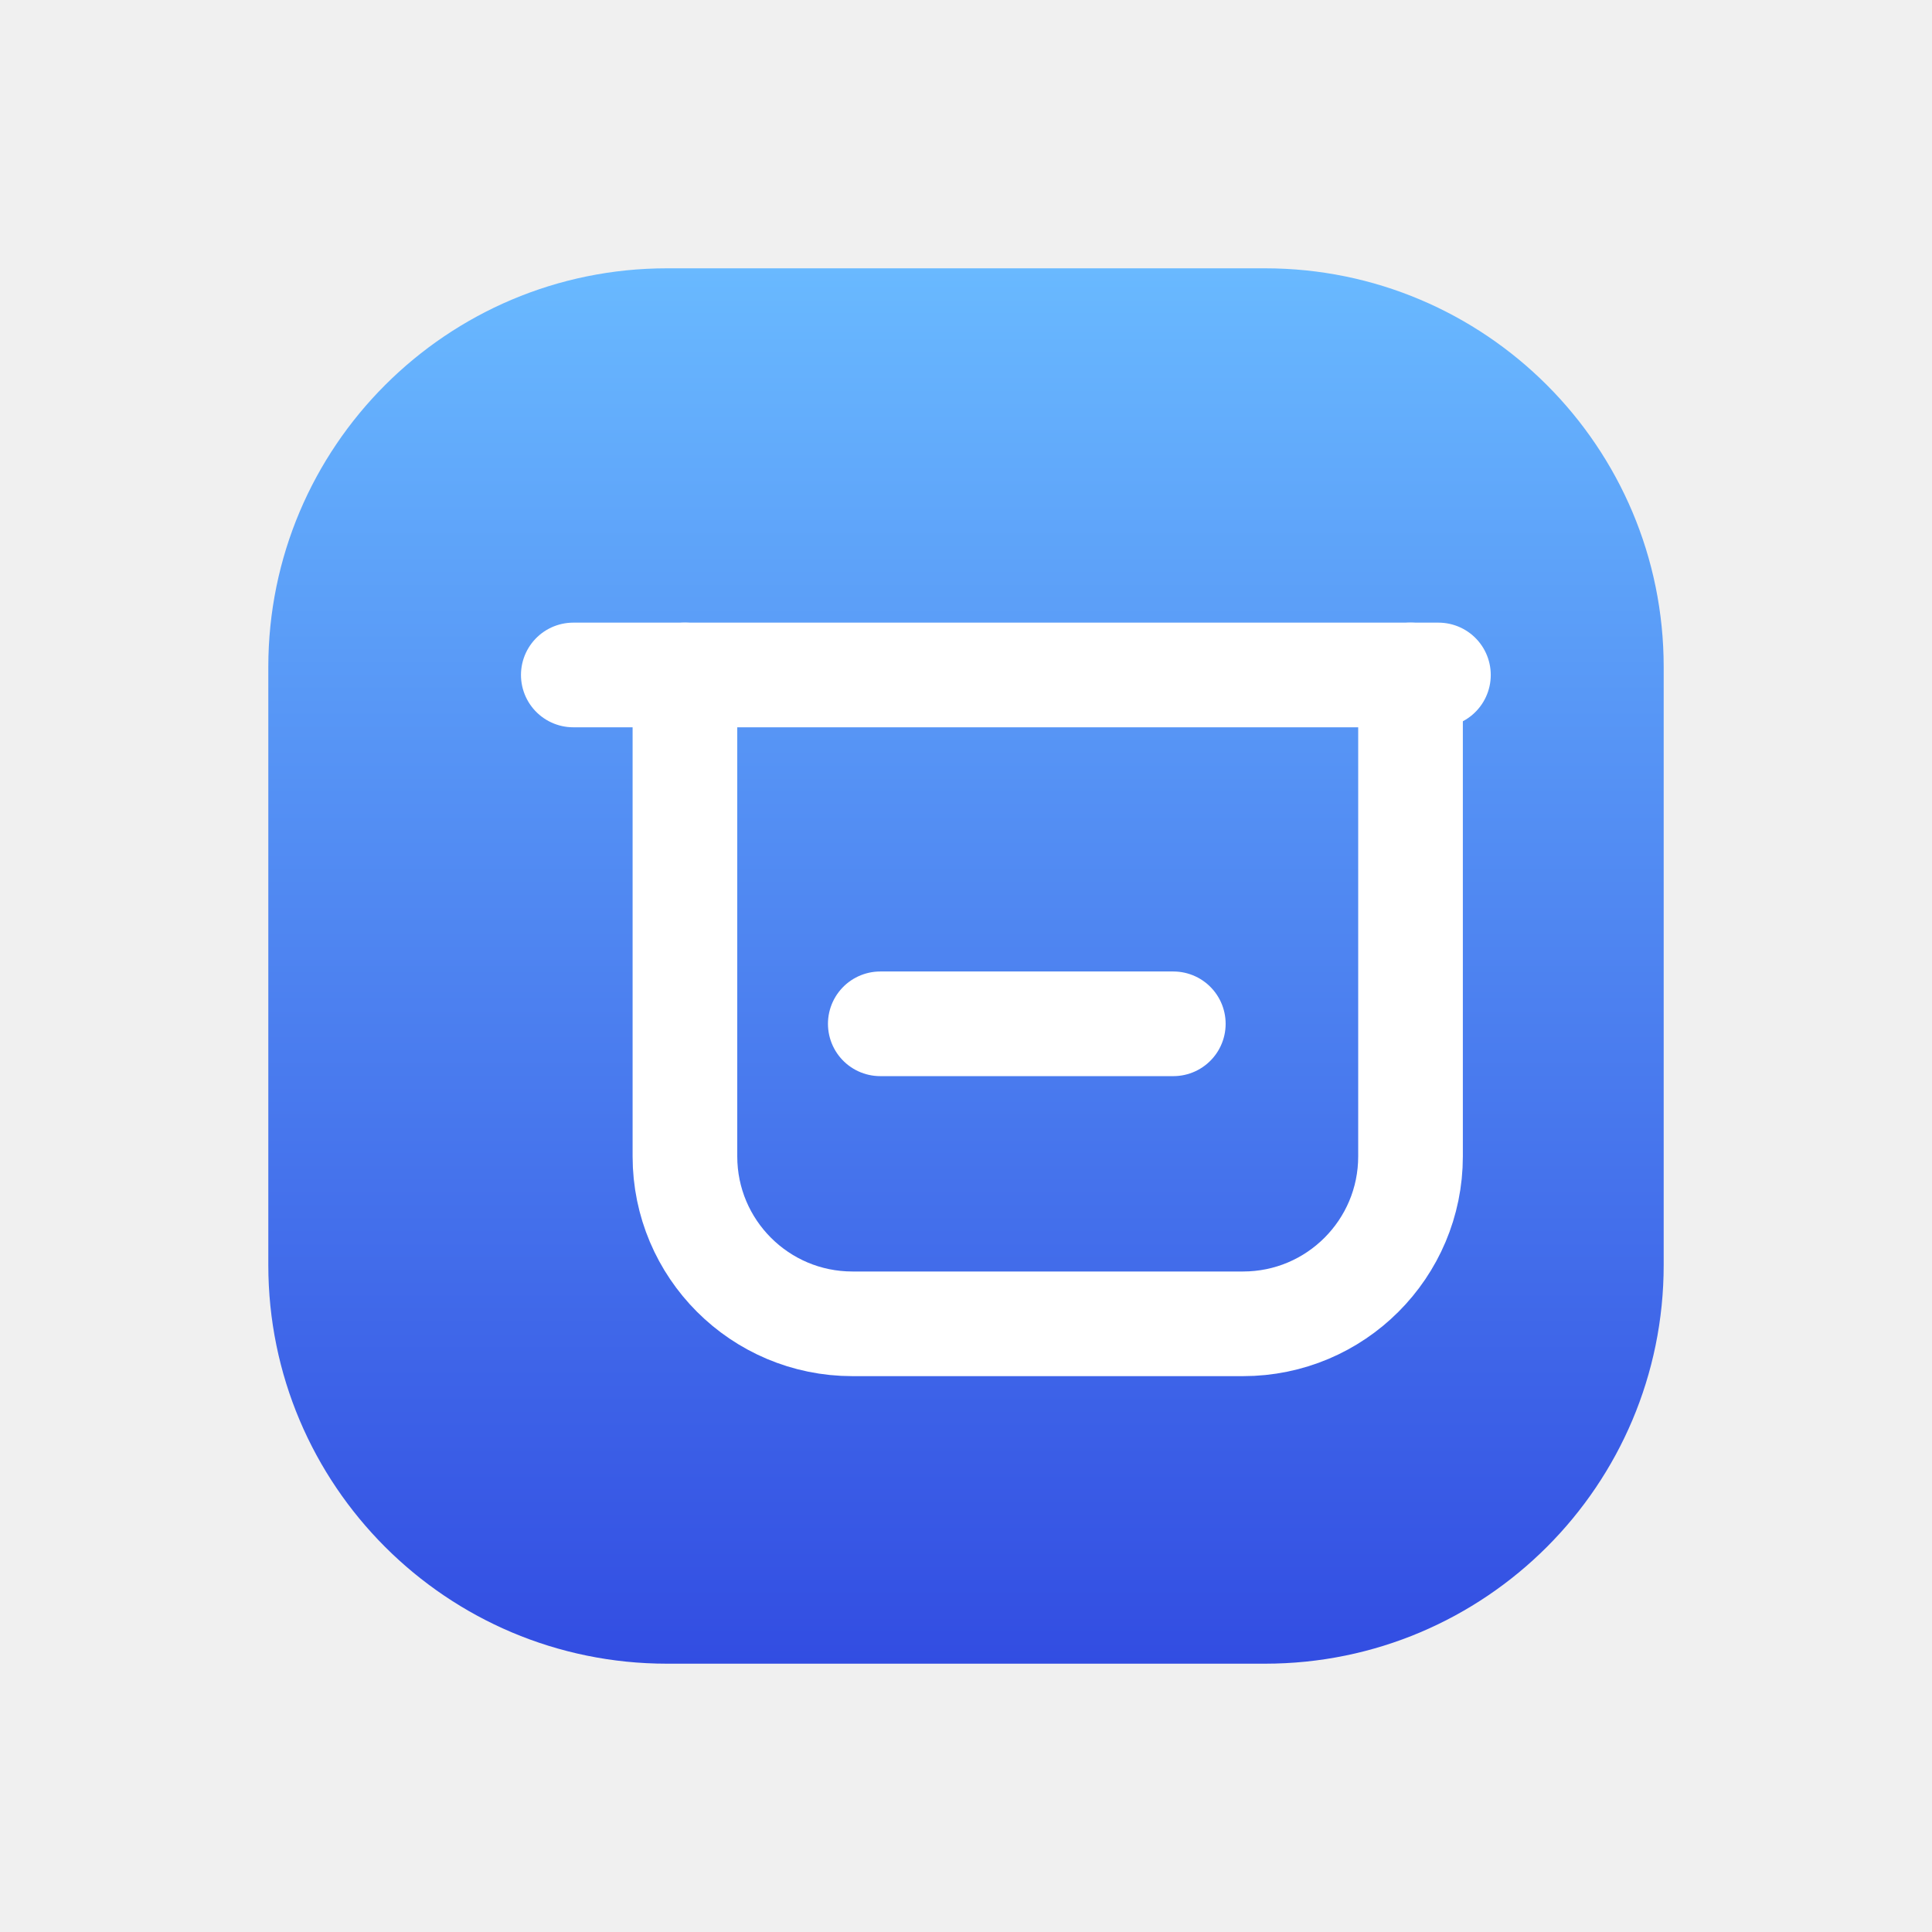
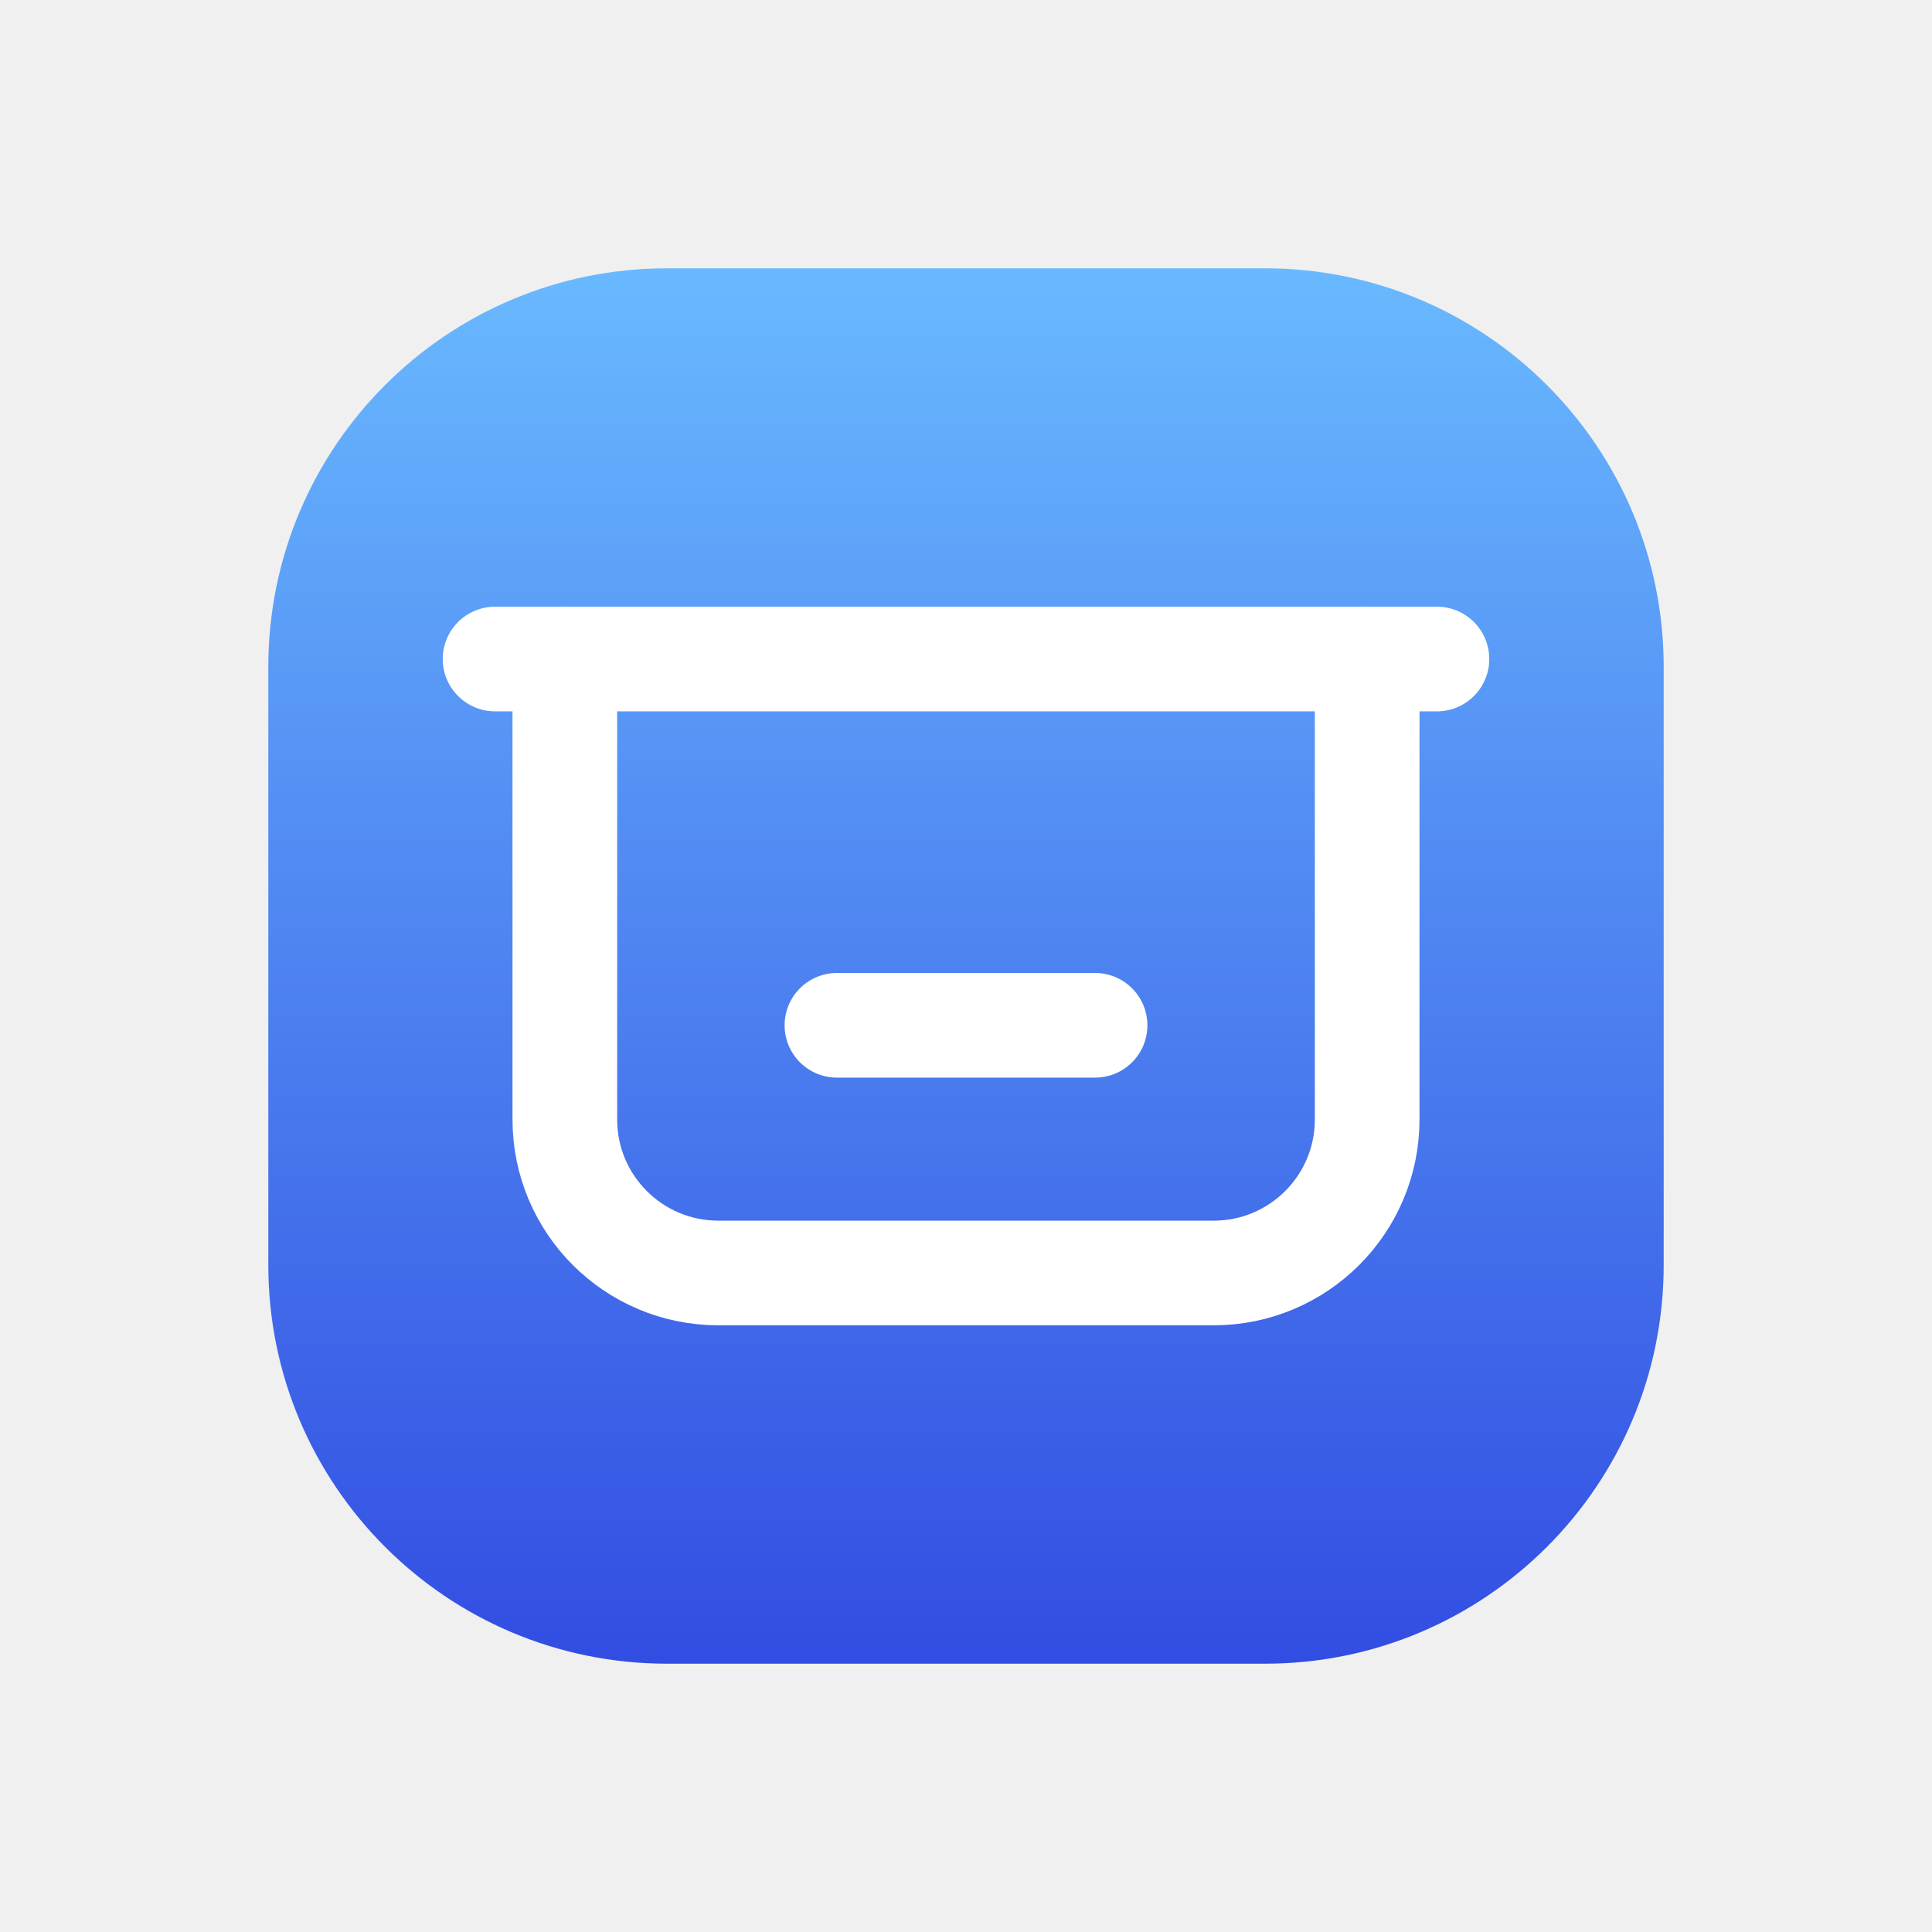
<svg xmlns="http://www.w3.org/2000/svg" width="36" height="36" viewBox="0 0 36 36" fill="none" role="img" aria-label="Better archive">
  <g transform="translate(18 18) scale(0.9286) translate(-18 -18)">
    <rect x="4" y="4" width="28" height="28" rx="8" fill="url(#better_archive_blue)" />
-     <g transform="translate(7.6 7.4) scale(1.4)" stroke="#FFFFFF" stroke-width="1.5" stroke-linecap="round" stroke-linejoin="round">
-       <path d="M1.8 3.4h12.4" />
-       <path d="M3.4 3.4v6.9a2.4 2.4 0 0 0 2.4 2.4h5.6a2.4 2.4 0 0 0 2.4-2.4V3.4" />
-       <path d="M6.2 8.4h4.2" />
+     <g transform="translate(6.8 8.13) scale(1.4)" stroke="#FFFFFF" stroke-width="1.5" stroke-linecap="round" stroke-linejoin="round">
+       <path d="M1.25 2.65h13.5" />
+       <path d="M2.25 2.65v6.6a2.2 2.2 0 0 0 2.2 2.2h7.1a2.2 2.2 0 0 0 2.2-2.2V2.65" />
+       <path d="M6.15 7.9h3.7" />
    </g>
  </g>
  <defs>
    <linearGradient id="better_archive_blue" x1="18" y1="4" x2="18" y2="32" gradientUnits="userSpaceOnUse">
      <stop stop-color="#69B9FF" />
      <stop offset="1" stop-color="#324DE2" />
    </linearGradient>
  </defs>
</svg>
